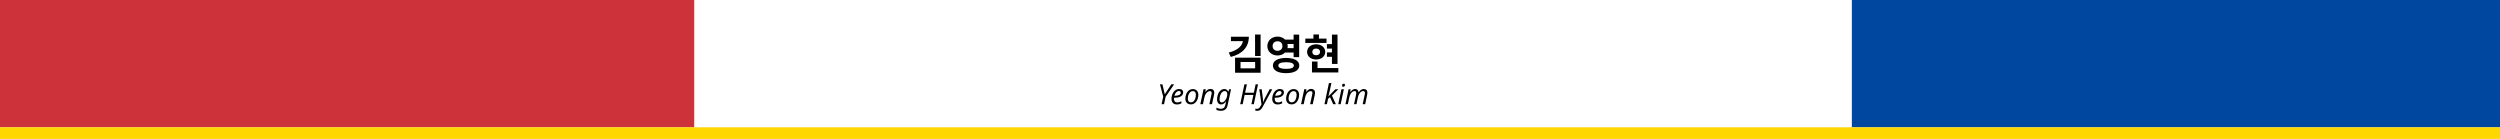
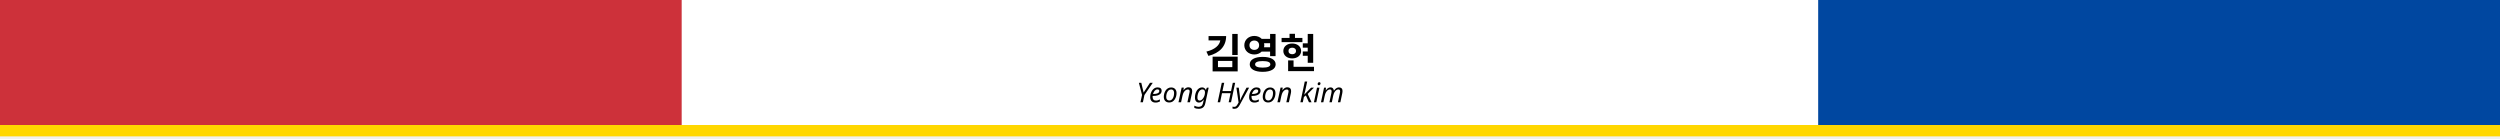
- <svg xmlns="http://www.w3.org/2000/svg" width="1080" height="60" preserveAspectRatio="xMinYMin meet" viewBox="0 0 60 60">
+ <svg xmlns="http://www.w3.org/2000/svg" width="1080" height="60" preserveAspectRatio="xMinYMin meet" viewBox="0 0 1100 60">
  <rect fill="#cd313a" x="0" y="0" width="300" height="55" />
  <rect fill="#fff" x="300" y="0" width="500" height="55" />
  <rect fill="#0047a0" x="800" y="0" width="300" height="55" />
  <rect fill="#ffd700" x="0" y="55" width="1100" height="5" />
  <text fill="#000" font-size="18" font-weight="900" font-family="Verdana" x="530" y="30">김영현</text>
  <text fill="#000" font-size="12" font-style="italic" font-family="Verdana" x="500" y="45">Yeong Hyeon kim</text>
</svg>
